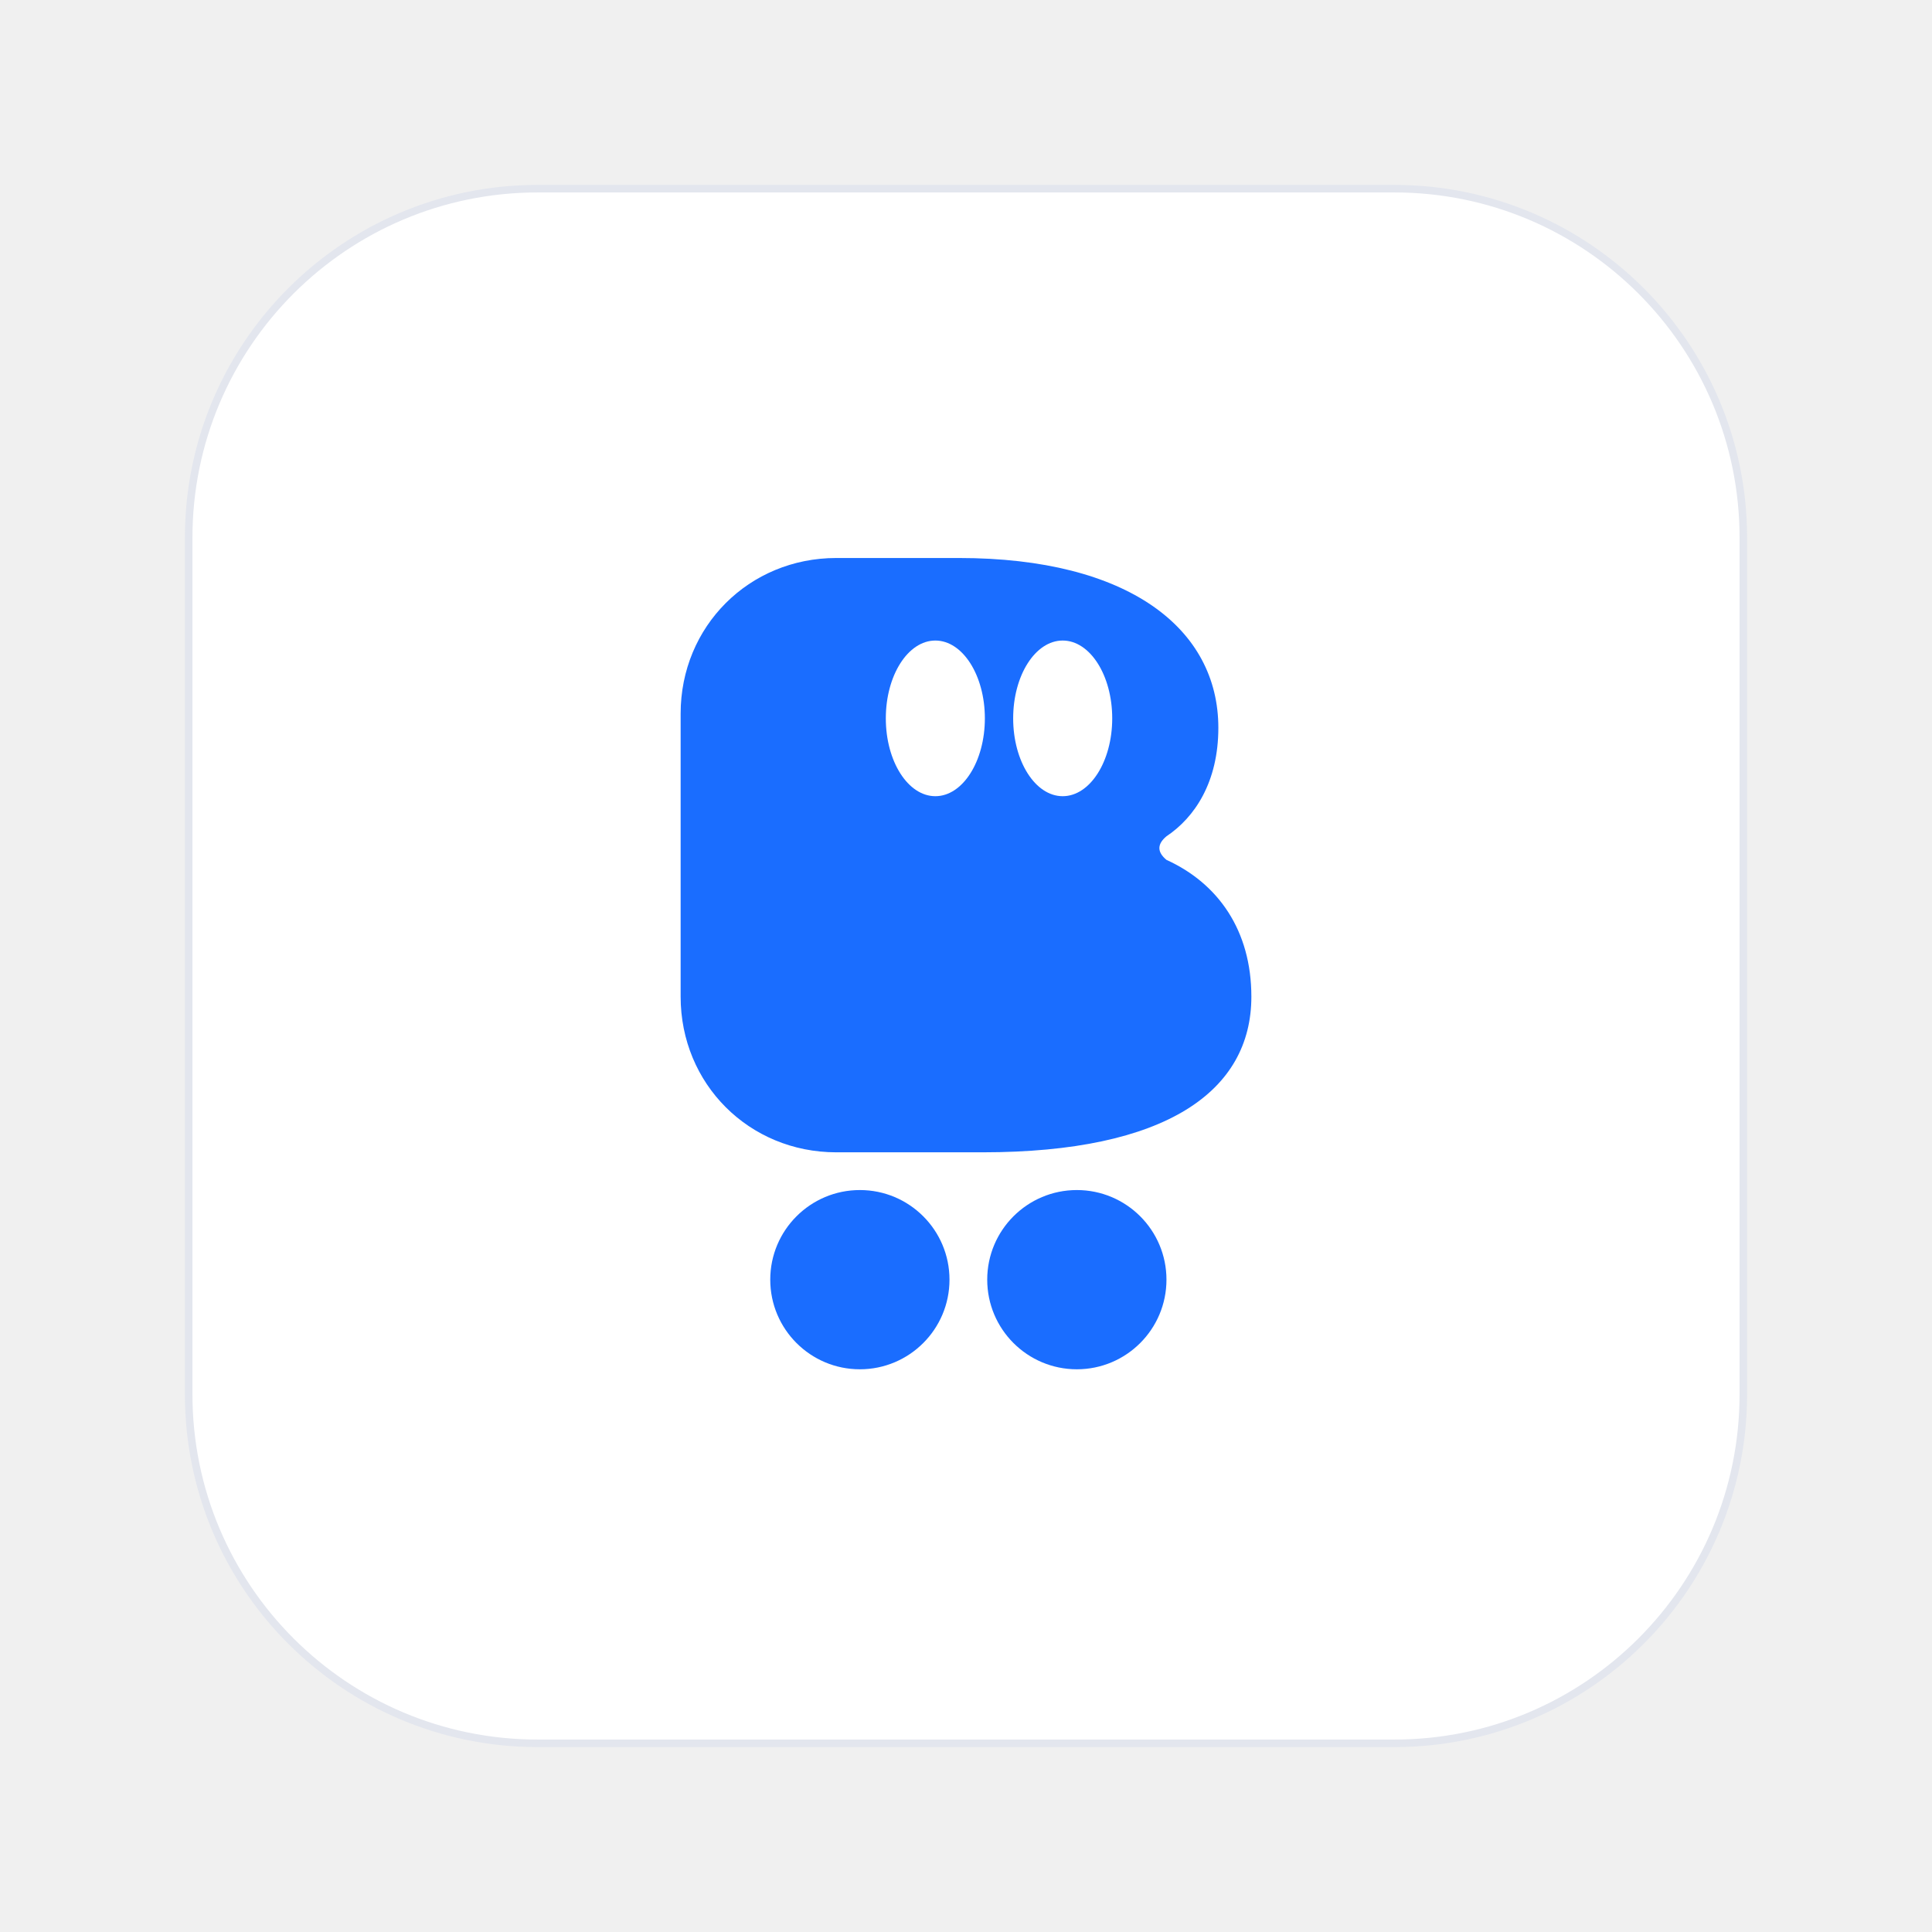
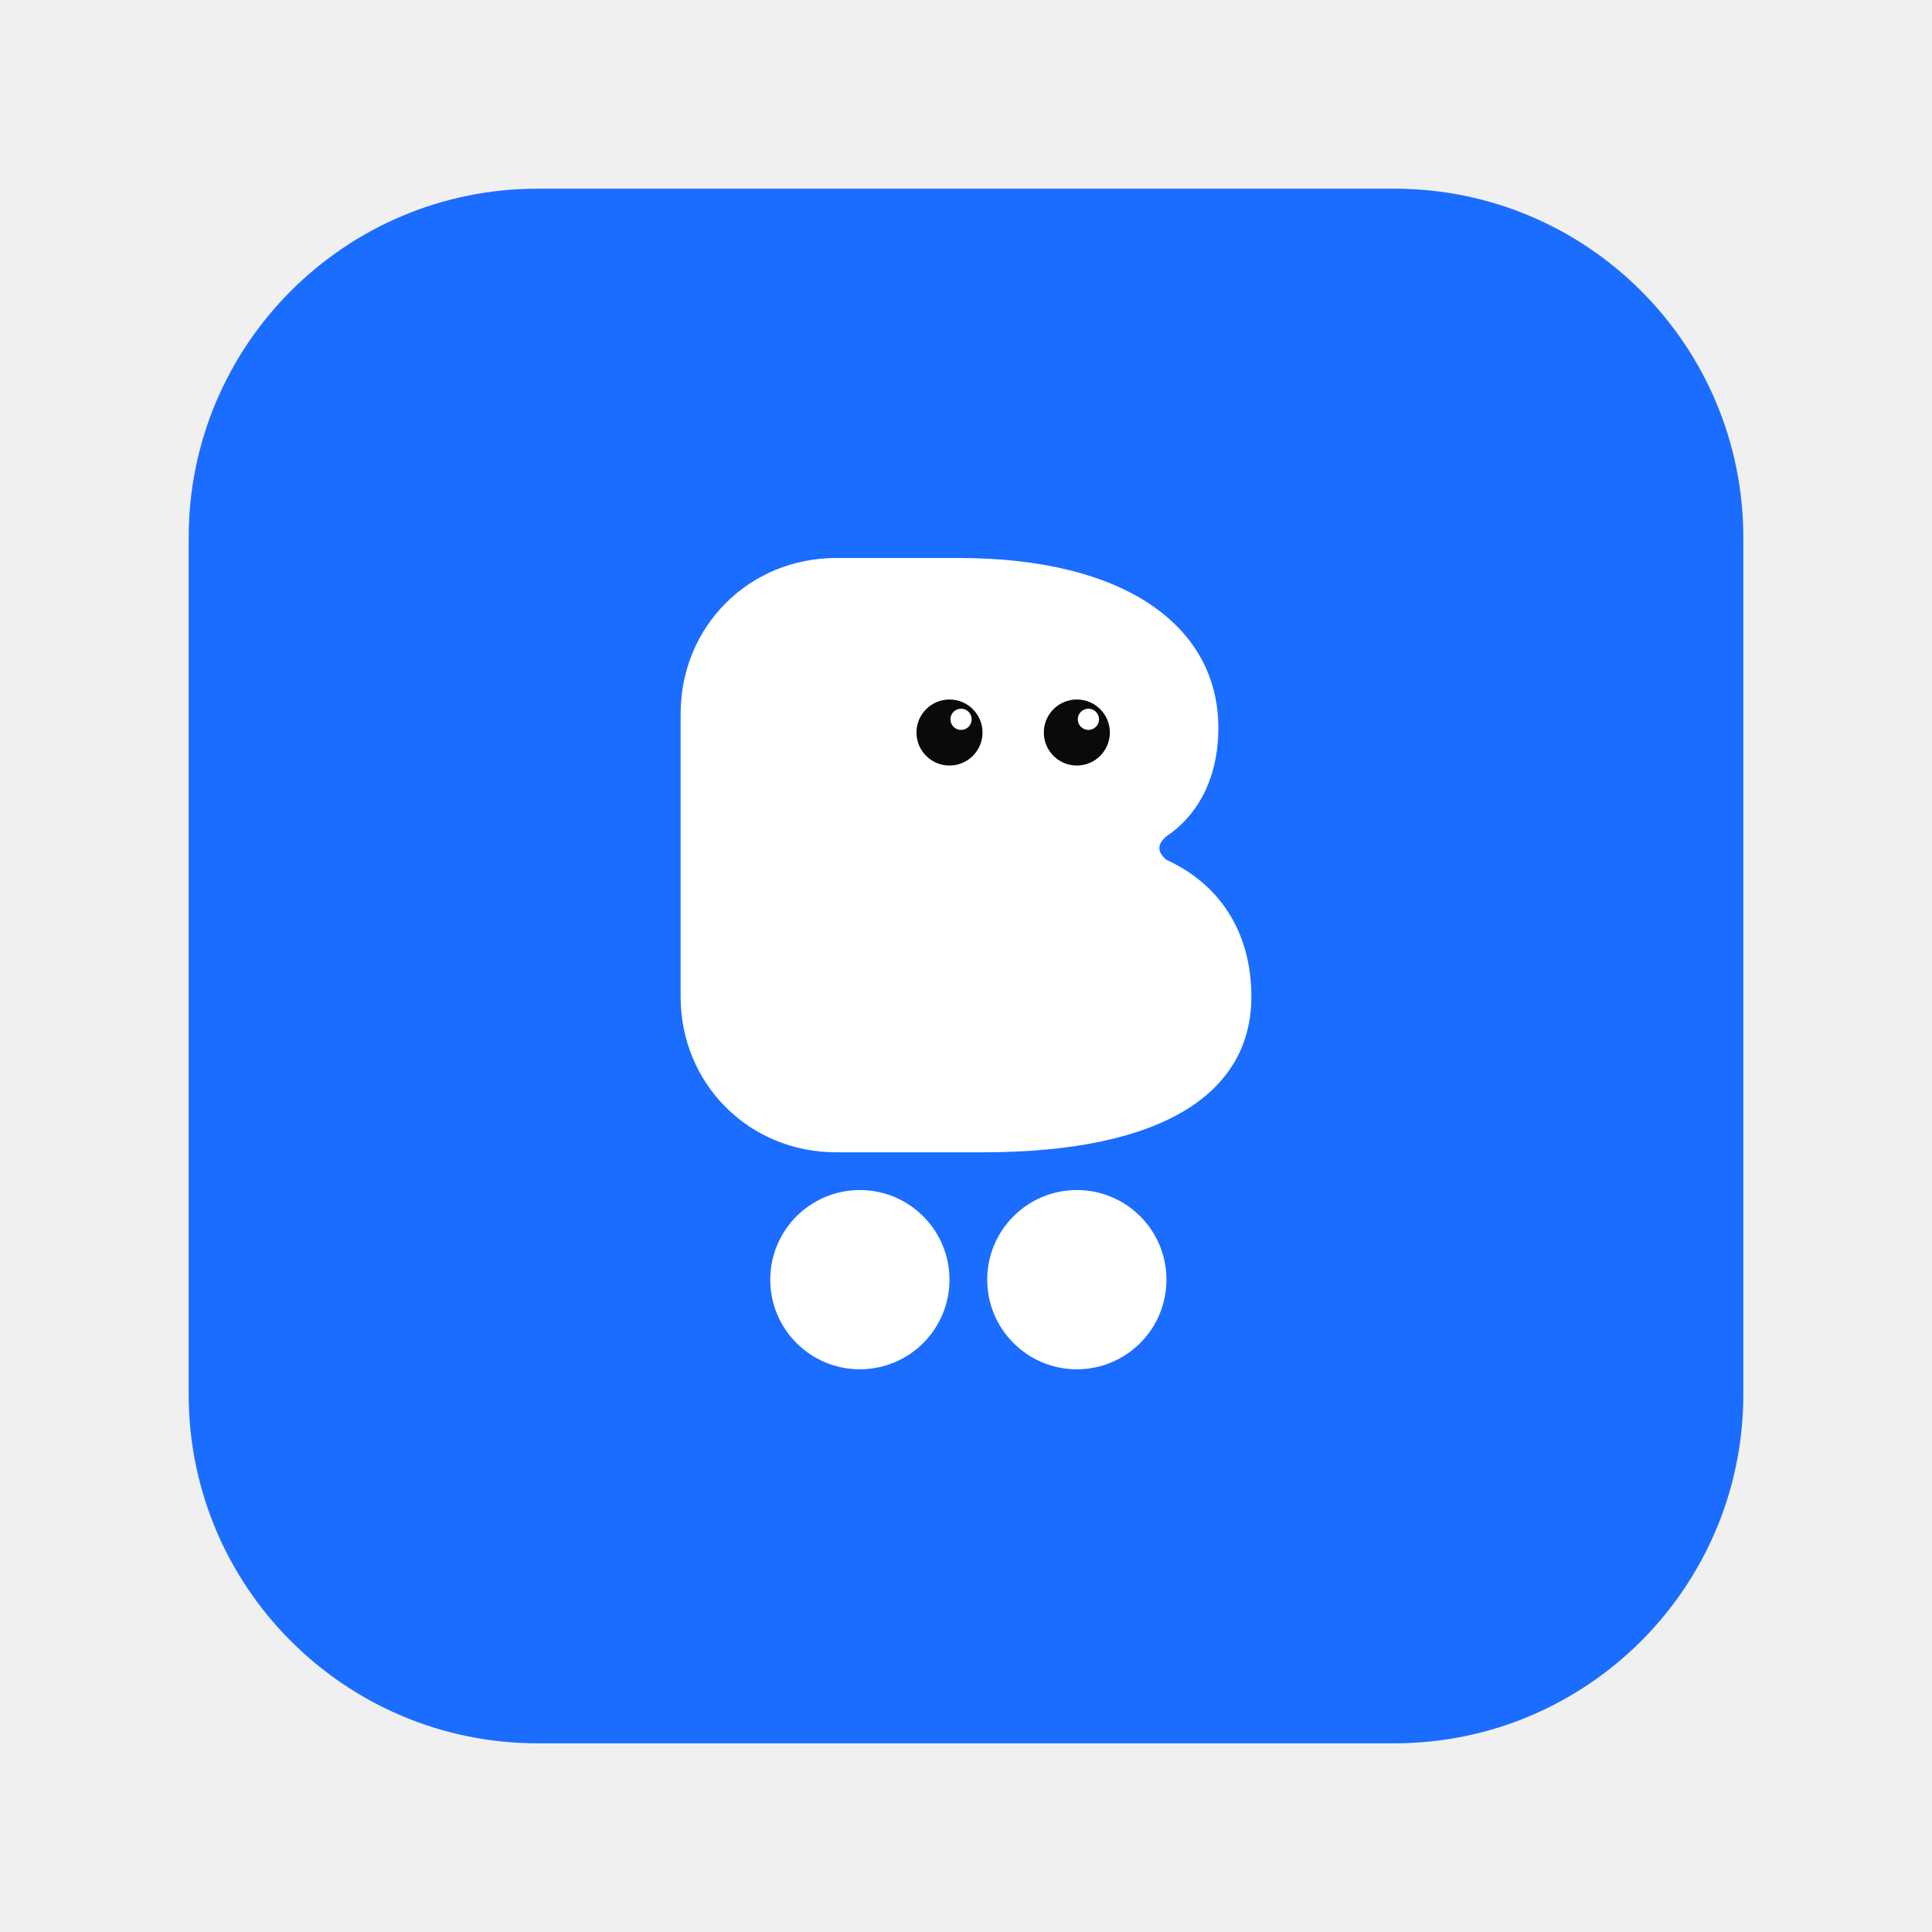
<svg xmlns="http://www.w3.org/2000/svg" width="1024" height="1024" viewBox="0 0 1024 1024">
-   <rect x="100" y="100" width="824" height="824" rx="185" fill="#FFFFFF" stroke="#E3E6EE" stroke-width="4" />
+   <rect x="100" y="100" width="824" height="824" rx="185" fill="#1A6DFF" />
  <g transform="translate(512 512) scale(1.25) translate(-505 -423)">
-     <path d="M450 250 H502 C574 250 612 280 612 322 C612 345 602 360 590 368 Q584 373 590 378 C612 388 626 408 626 436 C626 476 590 502 512 502 H450 C413 502 384 473 384 436 V316 C384 279 413 250 450 250 Z" fill="#1A6DFF" />
-     <circle cx="460" cy="556" r="38" fill="#1A6DFF" />
-     <circle cx="552" cy="556" r="38" fill="#1A6DFF" />
-     <ellipse cx="492" cy="318" rx="21" ry="33" fill="#FFFFFF" />
-     <ellipse cx="546" cy="318" rx="21" ry="33" fill="#FFFFFF" />
+     <path d="M450 250 H502 C574 250 612 280 612 322 C612 345 602 360 590 368 Q584 373 590 378 C612 388 626 408 626 436 C626 476 590 502 512 502 H450 C413 502 384 473 384 436 V316 C384 279 413 250 450 250 Z" fill="#FFFFFF" />
+     <circle cx="460" cy="556" r="38" fill="#FFFFFF" />
+     <circle cx="552" cy="556" r="38" fill="#FFFFFF" />
+     <circle cx="498" cy="324" r="14" fill="#0A0A0A" />
+     <circle cx="552" cy="324" r="14" fill="#0A0A0A" />
+     <circle cx="502.9" cy="318.4" r="4.5" fill="#FFFFFF" />
+     <circle cx="556.9" cy="318.4" r="4.5" fill="#FFFFFF" />
  </g>
</svg>
